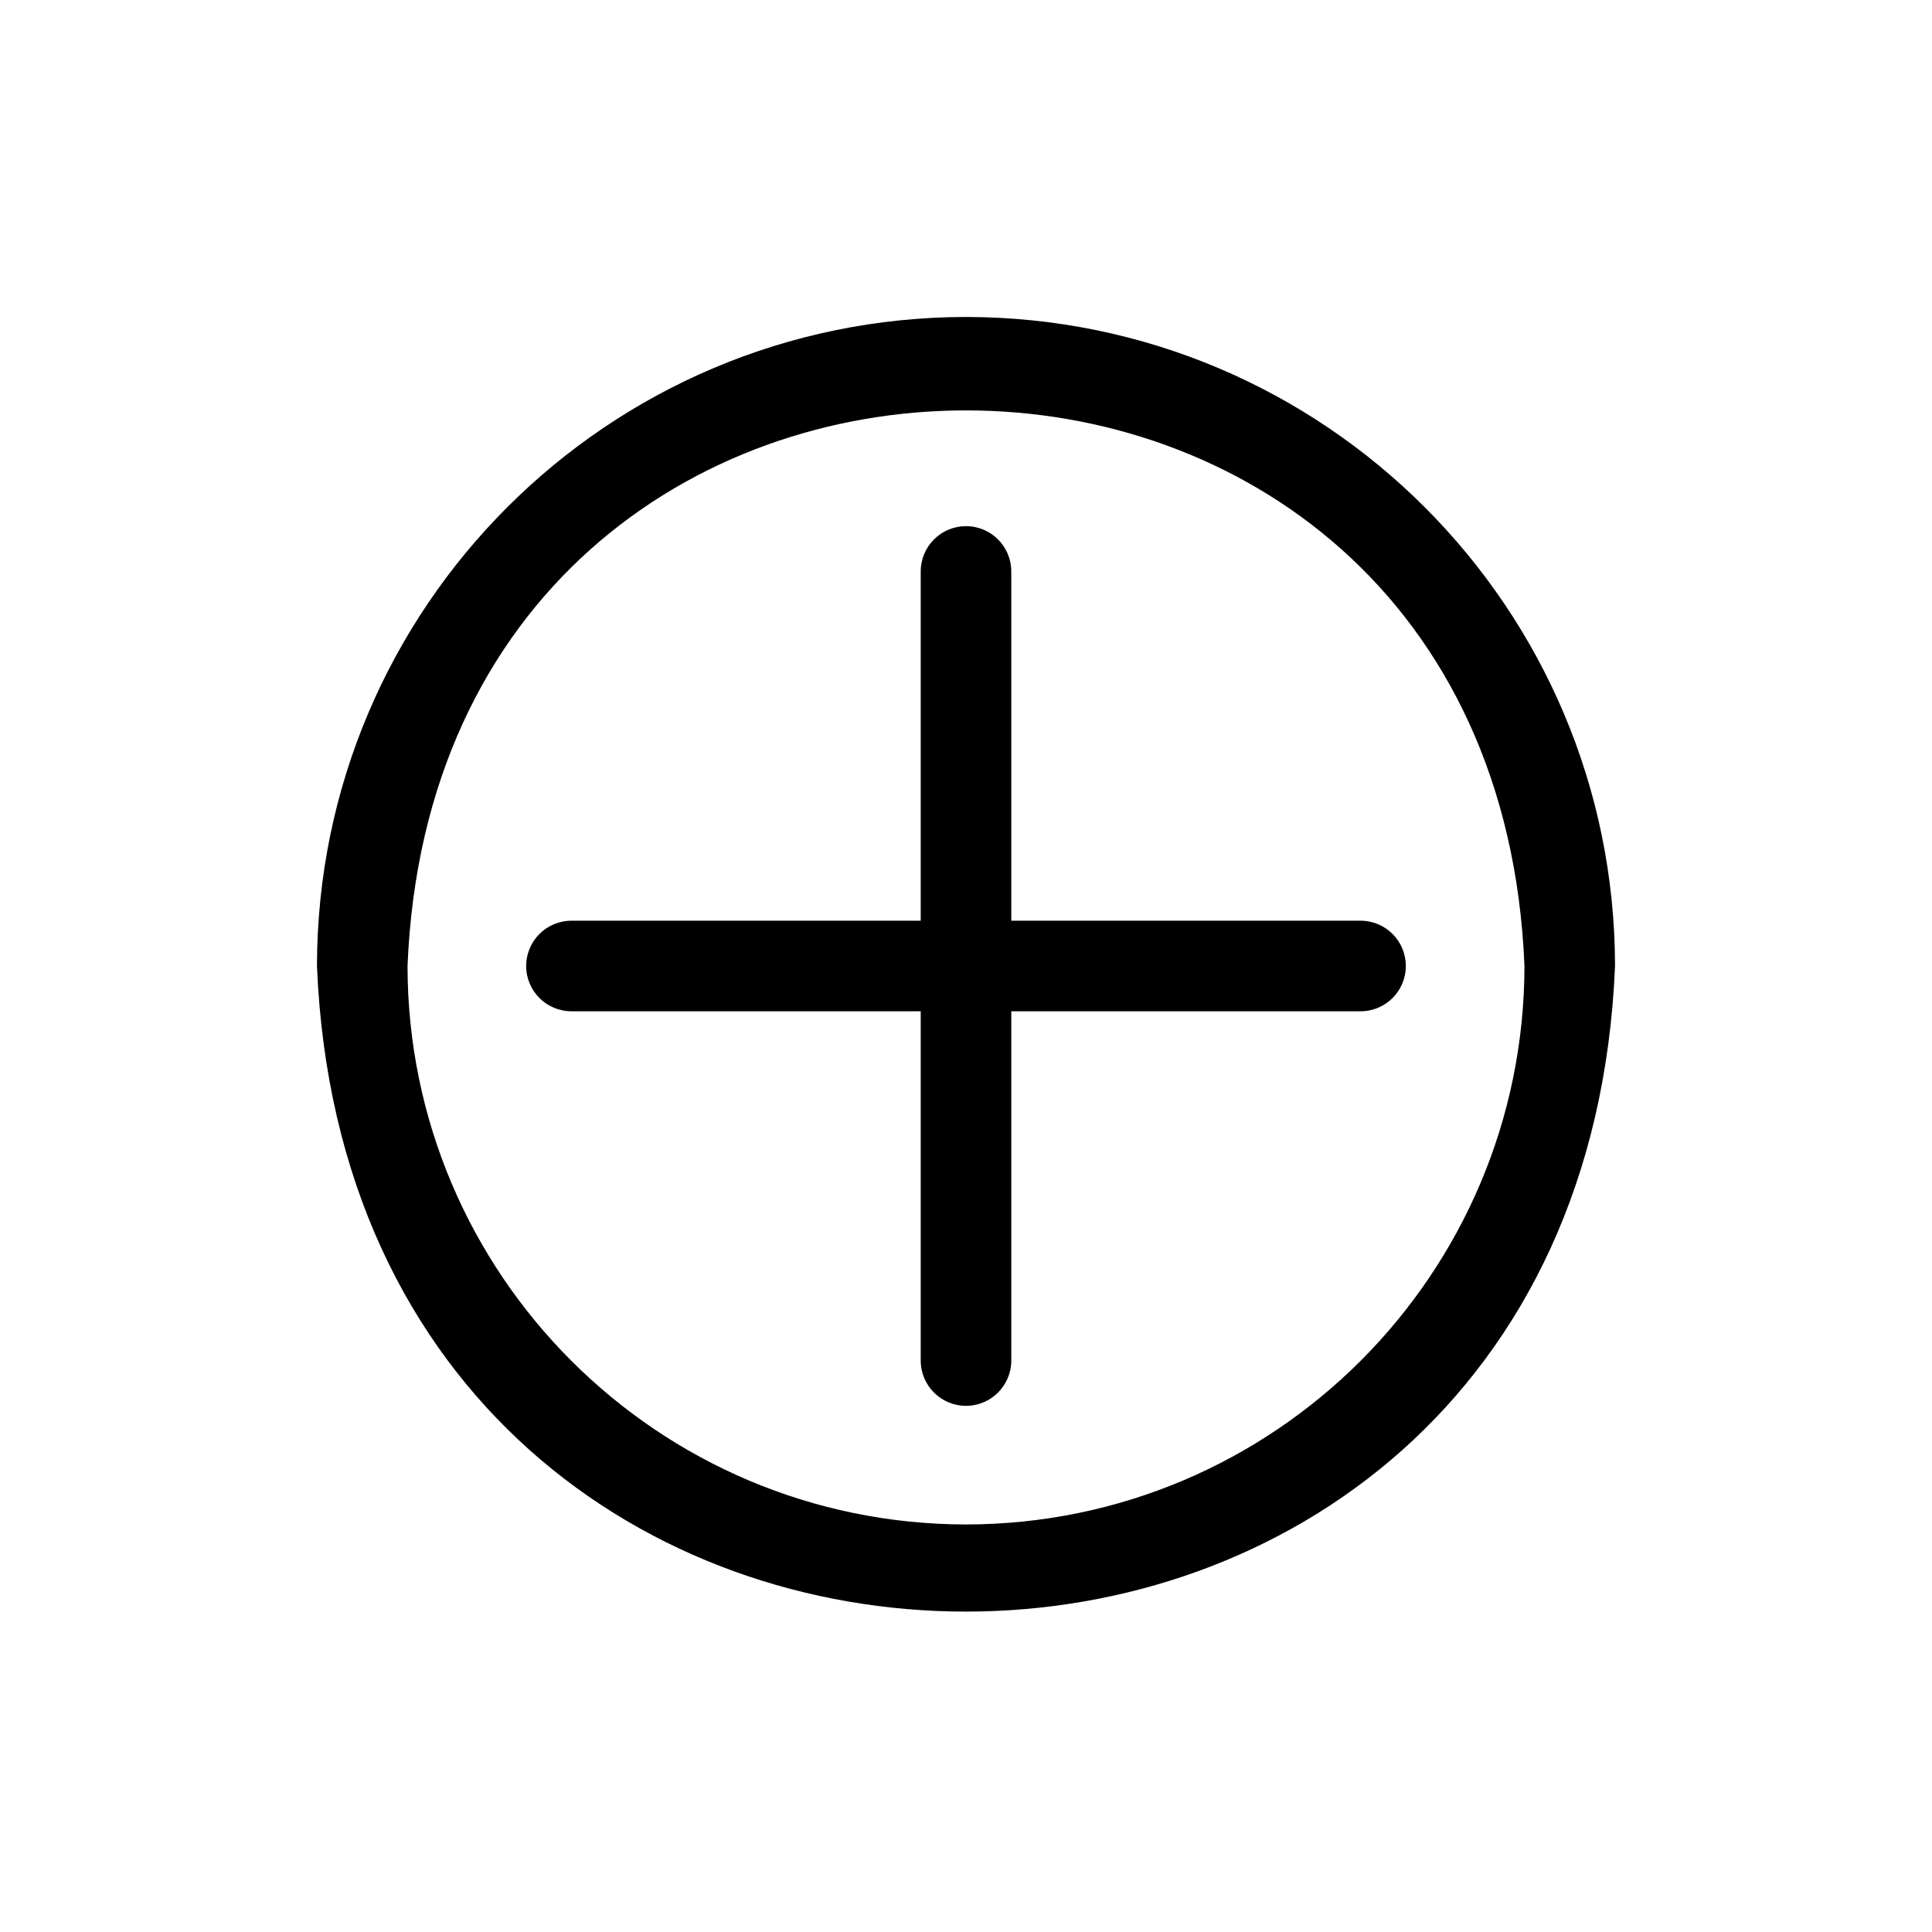
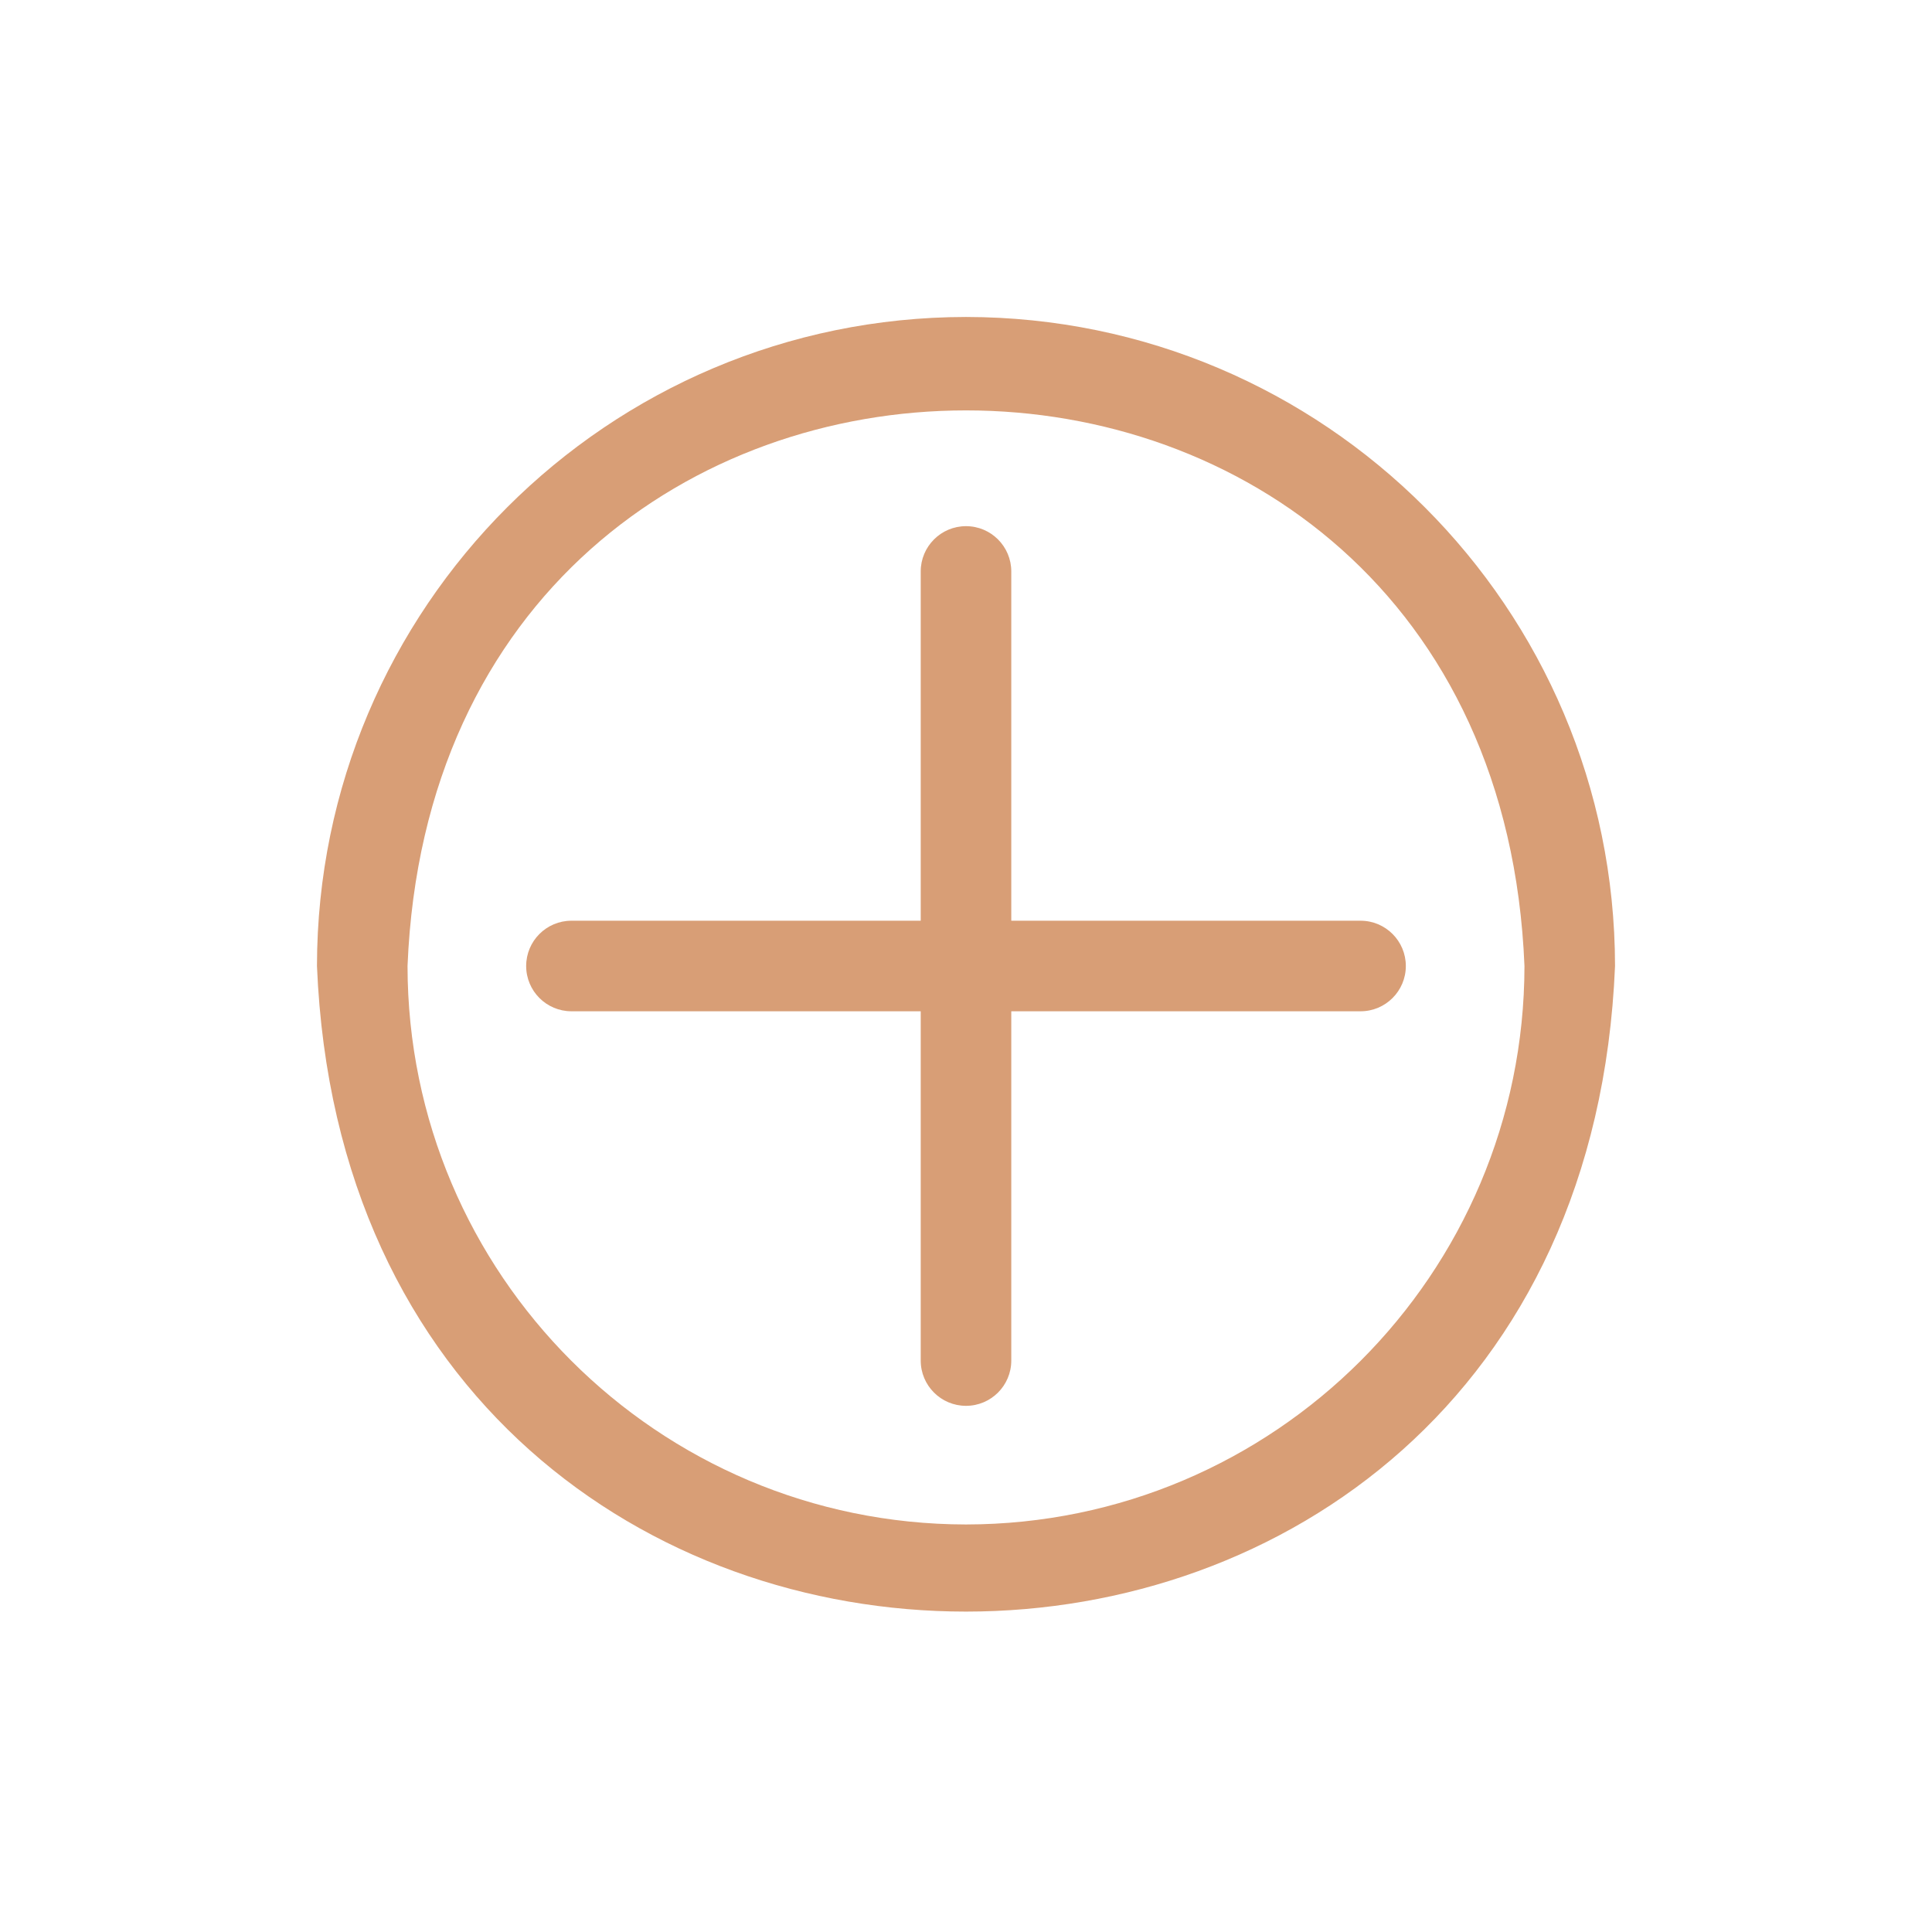
- <svg xmlns="http://www.w3.org/2000/svg" viewBox="0 0 64 64">
+ <svg xmlns="http://www.w3.org/2000/svg" viewBox="0 0 64 64" fill="#d89e76">
  <g id="Layer_35" data-name="Layer 35">
    <path d="M32,10.5A21.52,21.52,0,0,0,10.5,32c1.18,28.52,41.82,28.51,43,0A21.52,21.52,0,0,0,32,10.5Zm0,40A18.52,18.52,0,0,1,13.5,32c1-24.54,36-24.54,37,0A18.52,18.52,0,0,1,32,50.5Z" />
    <path d="M45.07,30.5H33.5V18.93a1.5,1.5,0,0,0-3,0V30.5H18.93a1.5,1.5,0,0,0,0,3H30.5V45.07a1.5,1.5,0,0,0,3,0V33.5H45.07A1.5,1.5,0,0,0,45.07,30.5Z" />
  </g>
</svg>
